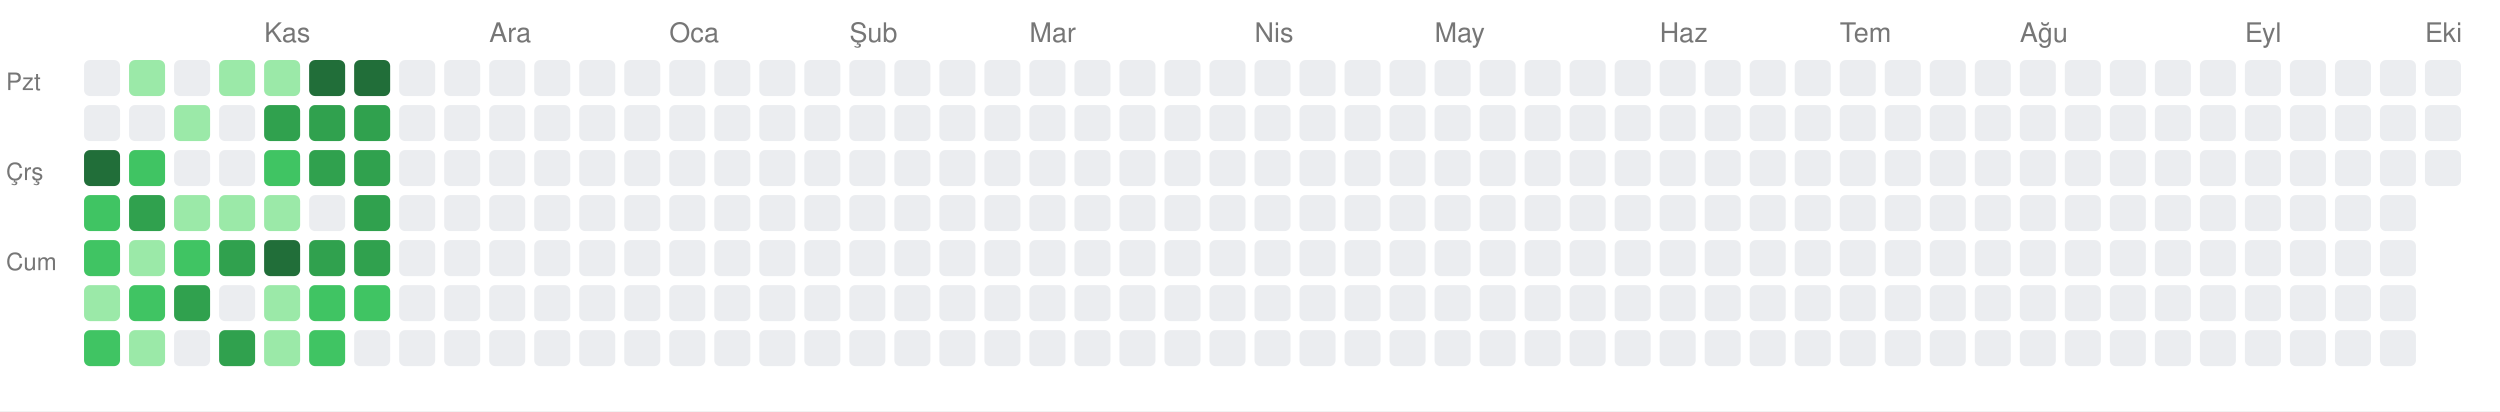
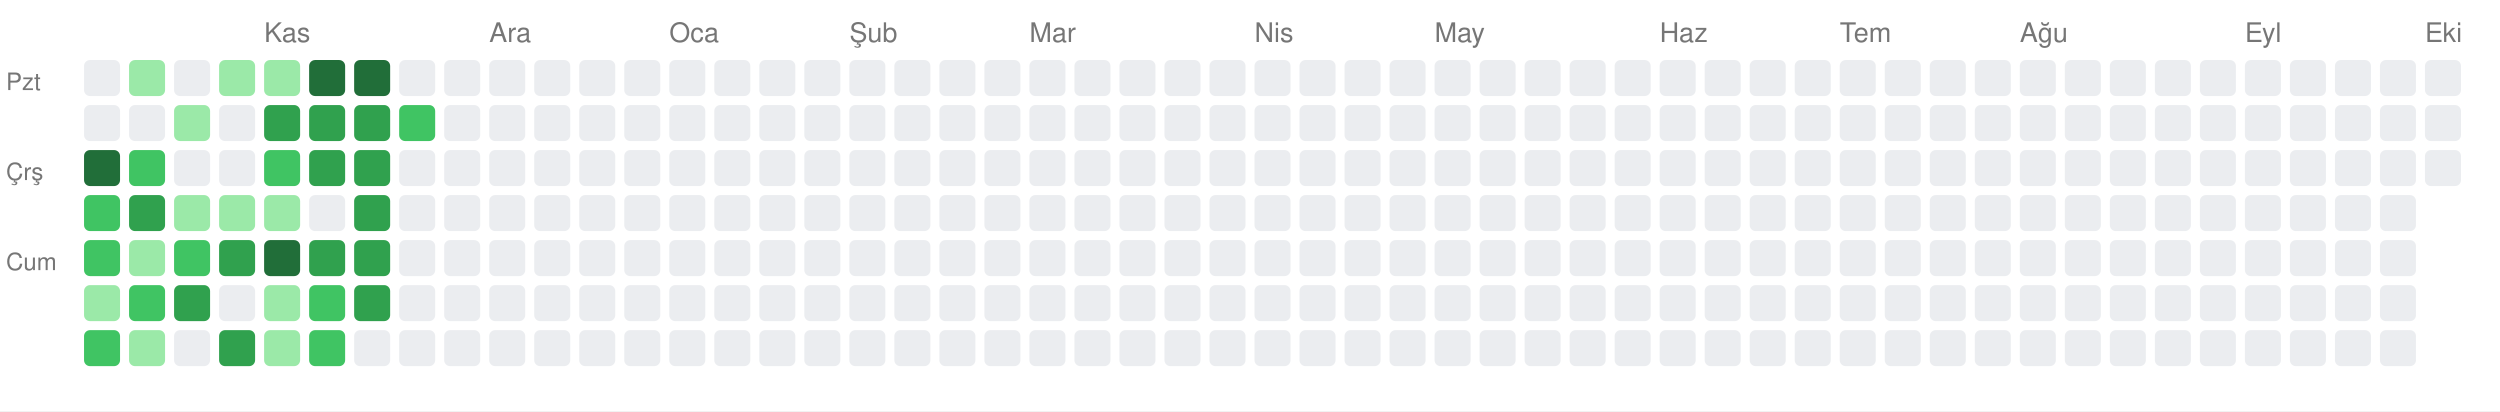
<svg xmlns="http://www.w3.org/2000/svg" width="833" height="137" font-family="-apple-system,Segoe UI,Helvetica,Arial,sans-serif">
  <rect width="833" height="137" fill="#ffffff" />
  <text x="88" y="14" font-size="9" fill="#767676">Kas</text>
  <text x="163" y="14" font-size="9" fill="#767676">Ara</text>
  <text x="223" y="14" font-size="9" fill="#767676">Oca</text>
  <text x="283" y="14" font-size="9" fill="#767676">Şub</text>
  <text x="343" y="14" font-size="9" fill="#767676">Mar</text>
  <text x="418" y="14" font-size="9" fill="#767676">Nis</text>
  <text x="478" y="14" font-size="9" fill="#767676">May</text>
  <text x="553" y="14" font-size="9" fill="#767676">Haz</text>
  <text x="613" y="14" font-size="9" fill="#767676">Tem</text>
  <text x="673" y="14" font-size="9" fill="#767676">Ağu</text>
  <text x="748" y="14" font-size="9" fill="#767676">Eyl</text>
  <text x="808" y="14" font-size="9" fill="#767676">Eki</text>
  <text x="2" y="30" font-size="8" fill="#767676">Pzt</text>
  <text x="2" y="60" font-size="8" fill="#767676">Çrş</text>
  <text x="2" y="90" font-size="8" fill="#767676">Cum</text>
  <rect x="28" y="20" width="12" height="12" rx="2" ry="2" fill="#ebedf0" />
  <rect x="28" y="35" width="12" height="12" rx="2" ry="2" fill="#ebedf0" />
  <rect x="28" y="50" width="12" height="12" rx="2" ry="2" fill="#216e39" />
  <rect x="28" y="65" width="12" height="12" rx="2" ry="2" fill="#40c463" />
  <rect x="28" y="80" width="12" height="12" rx="2" ry="2" fill="#40c463" />
  <rect x="28" y="95" width="12" height="12" rx="2" ry="2" fill="#9be9a8" />
  <rect x="28" y="110" width="12" height="12" rx="2" ry="2" fill="#40c463" />
  <rect x="43" y="20" width="12" height="12" rx="2" ry="2" fill="#9be9a8" />
  <rect x="43" y="35" width="12" height="12" rx="2" ry="2" fill="#ebedf0" />
  <rect x="43" y="50" width="12" height="12" rx="2" ry="2" fill="#40c463" />
  <rect x="43" y="65" width="12" height="12" rx="2" ry="2" fill="#30a14e" />
  <rect x="43" y="80" width="12" height="12" rx="2" ry="2" fill="#9be9a8" />
  <rect x="43" y="95" width="12" height="12" rx="2" ry="2" fill="#40c463" />
  <rect x="43" y="110" width="12" height="12" rx="2" ry="2" fill="#9be9a8" />
  <rect x="58" y="20" width="12" height="12" rx="2" ry="2" fill="#ebedf0" />
  <rect x="58" y="35" width="12" height="12" rx="2" ry="2" fill="#9be9a8" />
  <rect x="58" y="50" width="12" height="12" rx="2" ry="2" fill="#ebedf0" />
  <rect x="58" y="65" width="12" height="12" rx="2" ry="2" fill="#9be9a8" />
  <rect x="58" y="80" width="12" height="12" rx="2" ry="2" fill="#40c463" />
  <rect x="58" y="95" width="12" height="12" rx="2" ry="2" fill="#30a14e" />
  <rect x="58" y="110" width="12" height="12" rx="2" ry="2" fill="#ebedf0" />
  <rect x="73" y="20" width="12" height="12" rx="2" ry="2" fill="#9be9a8" />
  <rect x="73" y="35" width="12" height="12" rx="2" ry="2" fill="#ebedf0" />
  <rect x="73" y="50" width="12" height="12" rx="2" ry="2" fill="#ebedf0" />
  <rect x="73" y="65" width="12" height="12" rx="2" ry="2" fill="#9be9a8" />
  <rect x="73" y="80" width="12" height="12" rx="2" ry="2" fill="#30a14e" />
  <rect x="73" y="95" width="12" height="12" rx="2" ry="2" fill="#ebedf0" />
  <rect x="73" y="110" width="12" height="12" rx="2" ry="2" fill="#30a14e" />
  <rect x="88" y="20" width="12" height="12" rx="2" ry="2" fill="#9be9a8" />
  <rect x="88" y="35" width="12" height="12" rx="2" ry="2" fill="#30a14e" />
  <rect x="88" y="50" width="12" height="12" rx="2" ry="2" fill="#40c463" />
  <rect x="88" y="65" width="12" height="12" rx="2" ry="2" fill="#9be9a8" />
  <rect x="88" y="80" width="12" height="12" rx="2" ry="2" fill="#216e39" />
  <rect x="88" y="95" width="12" height="12" rx="2" ry="2" fill="#9be9a8" />
  <rect x="88" y="110" width="12" height="12" rx="2" ry="2" fill="#9be9a8" />
  <rect x="103" y="20" width="12" height="12" rx="2" ry="2" fill="#216e39" />
  <rect x="103" y="35" width="12" height="12" rx="2" ry="2" fill="#30a14e" />
  <rect x="103" y="50" width="12" height="12" rx="2" ry="2" fill="#30a14e" />
  <rect x="103" y="65" width="12" height="12" rx="2" ry="2" fill="#ebedf0" />
  <rect x="103" y="80" width="12" height="12" rx="2" ry="2" fill="#30a14e" />
  <rect x="103" y="95" width="12" height="12" rx="2" ry="2" fill="#40c463" />
  <rect x="103" y="110" width="12" height="12" rx="2" ry="2" fill="#40c463" />
  <rect x="118" y="20" width="12" height="12" rx="2" ry="2" fill="#216e39" />
  <rect x="118" y="35" width="12" height="12" rx="2" ry="2" fill="#30a14e" />
  <rect x="118" y="50" width="12" height="12" rx="2" ry="2" fill="#30a14e" />
  <rect x="118" y="65" width="12" height="12" rx="2" ry="2" fill="#30a14e" />
  <rect x="118" y="80" width="12" height="12" rx="2" ry="2" fill="#30a14e" />
-   <rect x="118" y="95" width="12" height="12" rx="2" ry="2" fill="#40c463" />
+   <rect x="118" y="95" width="12" height="12" rx="2" ry="2" fill="#30a14e" />
  <rect x="118" y="110" width="12" height="12" rx="2" ry="2" fill="#ebedf0" />
  <rect x="133" y="20" width="12" height="12" rx="2" ry="2" fill="#ebedf0" />
-   <rect x="133" y="35" width="12" height="12" rx="2" ry="2" fill="#ebedf0" />
+   <rect x="133" y="35" width="12" height="12" rx="2" ry="2" fill="#40c463" />
  <rect x="133" y="50" width="12" height="12" rx="2" ry="2" fill="#ebedf0" />
  <rect x="133" y="65" width="12" height="12" rx="2" ry="2" fill="#ebedf0" />
  <rect x="133" y="80" width="12" height="12" rx="2" ry="2" fill="#ebedf0" />
  <rect x="133" y="95" width="12" height="12" rx="2" ry="2" fill="#ebedf0" />
  <rect x="133" y="110" width="12" height="12" rx="2" ry="2" fill="#ebedf0" />
  <rect x="148" y="20" width="12" height="12" rx="2" ry="2" fill="#ebedf0" />
  <rect x="148" y="35" width="12" height="12" rx="2" ry="2" fill="#ebedf0" />
  <rect x="148" y="50" width="12" height="12" rx="2" ry="2" fill="#ebedf0" />
  <rect x="148" y="65" width="12" height="12" rx="2" ry="2" fill="#ebedf0" />
  <rect x="148" y="80" width="12" height="12" rx="2" ry="2" fill="#ebedf0" />
  <rect x="148" y="95" width="12" height="12" rx="2" ry="2" fill="#ebedf0" />
  <rect x="148" y="110" width="12" height="12" rx="2" ry="2" fill="#ebedf0" />
  <rect x="163" y="20" width="12" height="12" rx="2" ry="2" fill="#ebedf0" />
  <rect x="163" y="35" width="12" height="12" rx="2" ry="2" fill="#ebedf0" />
  <rect x="163" y="50" width="12" height="12" rx="2" ry="2" fill="#ebedf0" />
  <rect x="163" y="65" width="12" height="12" rx="2" ry="2" fill="#ebedf0" />
  <rect x="163" y="80" width="12" height="12" rx="2" ry="2" fill="#ebedf0" />
  <rect x="163" y="95" width="12" height="12" rx="2" ry="2" fill="#ebedf0" />
  <rect x="163" y="110" width="12" height="12" rx="2" ry="2" fill="#ebedf0" />
  <rect x="178" y="20" width="12" height="12" rx="2" ry="2" fill="#ebedf0" />
  <rect x="178" y="35" width="12" height="12" rx="2" ry="2" fill="#ebedf0" />
  <rect x="178" y="50" width="12" height="12" rx="2" ry="2" fill="#ebedf0" />
  <rect x="178" y="65" width="12" height="12" rx="2" ry="2" fill="#ebedf0" />
  <rect x="178" y="80" width="12" height="12" rx="2" ry="2" fill="#ebedf0" />
  <rect x="178" y="95" width="12" height="12" rx="2" ry="2" fill="#ebedf0" />
  <rect x="178" y="110" width="12" height="12" rx="2" ry="2" fill="#ebedf0" />
  <rect x="193" y="20" width="12" height="12" rx="2" ry="2" fill="#ebedf0" />
  <rect x="193" y="35" width="12" height="12" rx="2" ry="2" fill="#ebedf0" />
  <rect x="193" y="50" width="12" height="12" rx="2" ry="2" fill="#ebedf0" />
  <rect x="193" y="65" width="12" height="12" rx="2" ry="2" fill="#ebedf0" />
  <rect x="193" y="80" width="12" height="12" rx="2" ry="2" fill="#ebedf0" />
  <rect x="193" y="95" width="12" height="12" rx="2" ry="2" fill="#ebedf0" />
  <rect x="193" y="110" width="12" height="12" rx="2" ry="2" fill="#ebedf0" />
  <rect x="208" y="20" width="12" height="12" rx="2" ry="2" fill="#ebedf0" />
  <rect x="208" y="35" width="12" height="12" rx="2" ry="2" fill="#ebedf0" />
  <rect x="208" y="50" width="12" height="12" rx="2" ry="2" fill="#ebedf0" />
  <rect x="208" y="65" width="12" height="12" rx="2" ry="2" fill="#ebedf0" />
  <rect x="208" y="80" width="12" height="12" rx="2" ry="2" fill="#ebedf0" />
  <rect x="208" y="95" width="12" height="12" rx="2" ry="2" fill="#ebedf0" />
  <rect x="208" y="110" width="12" height="12" rx="2" ry="2" fill="#ebedf0" />
  <rect x="223" y="20" width="12" height="12" rx="2" ry="2" fill="#ebedf0" />
  <rect x="223" y="35" width="12" height="12" rx="2" ry="2" fill="#ebedf0" />
  <rect x="223" y="50" width="12" height="12" rx="2" ry="2" fill="#ebedf0" />
  <rect x="223" y="65" width="12" height="12" rx="2" ry="2" fill="#ebedf0" />
  <rect x="223" y="80" width="12" height="12" rx="2" ry="2" fill="#ebedf0" />
  <rect x="223" y="95" width="12" height="12" rx="2" ry="2" fill="#ebedf0" />
  <rect x="223" y="110" width="12" height="12" rx="2" ry="2" fill="#ebedf0" />
  <rect x="238" y="20" width="12" height="12" rx="2" ry="2" fill="#ebedf0" />
  <rect x="238" y="35" width="12" height="12" rx="2" ry="2" fill="#ebedf0" />
  <rect x="238" y="50" width="12" height="12" rx="2" ry="2" fill="#ebedf0" />
  <rect x="238" y="65" width="12" height="12" rx="2" ry="2" fill="#ebedf0" />
  <rect x="238" y="80" width="12" height="12" rx="2" ry="2" fill="#ebedf0" />
  <rect x="238" y="95" width="12" height="12" rx="2" ry="2" fill="#ebedf0" />
  <rect x="238" y="110" width="12" height="12" rx="2" ry="2" fill="#ebedf0" />
  <rect x="253" y="20" width="12" height="12" rx="2" ry="2" fill="#ebedf0" />
  <rect x="253" y="35" width="12" height="12" rx="2" ry="2" fill="#ebedf0" />
  <rect x="253" y="50" width="12" height="12" rx="2" ry="2" fill="#ebedf0" />
  <rect x="253" y="65" width="12" height="12" rx="2" ry="2" fill="#ebedf0" />
  <rect x="253" y="80" width="12" height="12" rx="2" ry="2" fill="#ebedf0" />
  <rect x="253" y="95" width="12" height="12" rx="2" ry="2" fill="#ebedf0" />
  <rect x="253" y="110" width="12" height="12" rx="2" ry="2" fill="#ebedf0" />
  <rect x="268" y="20" width="12" height="12" rx="2" ry="2" fill="#ebedf0" />
  <rect x="268" y="35" width="12" height="12" rx="2" ry="2" fill="#ebedf0" />
  <rect x="268" y="50" width="12" height="12" rx="2" ry="2" fill="#ebedf0" />
  <rect x="268" y="65" width="12" height="12" rx="2" ry="2" fill="#ebedf0" />
  <rect x="268" y="80" width="12" height="12" rx="2" ry="2" fill="#ebedf0" />
  <rect x="268" y="95" width="12" height="12" rx="2" ry="2" fill="#ebedf0" />
  <rect x="268" y="110" width="12" height="12" rx="2" ry="2" fill="#ebedf0" />
  <rect x="283" y="20" width="12" height="12" rx="2" ry="2" fill="#ebedf0" />
  <rect x="283" y="35" width="12" height="12" rx="2" ry="2" fill="#ebedf0" />
  <rect x="283" y="50" width="12" height="12" rx="2" ry="2" fill="#ebedf0" />
  <rect x="283" y="65" width="12" height="12" rx="2" ry="2" fill="#ebedf0" />
  <rect x="283" y="80" width="12" height="12" rx="2" ry="2" fill="#ebedf0" />
  <rect x="283" y="95" width="12" height="12" rx="2" ry="2" fill="#ebedf0" />
  <rect x="283" y="110" width="12" height="12" rx="2" ry="2" fill="#ebedf0" />
  <rect x="298" y="20" width="12" height="12" rx="2" ry="2" fill="#ebedf0" />
  <rect x="298" y="35" width="12" height="12" rx="2" ry="2" fill="#ebedf0" />
  <rect x="298" y="50" width="12" height="12" rx="2" ry="2" fill="#ebedf0" />
  <rect x="298" y="65" width="12" height="12" rx="2" ry="2" fill="#ebedf0" />
  <rect x="298" y="80" width="12" height="12" rx="2" ry="2" fill="#ebedf0" />
  <rect x="298" y="95" width="12" height="12" rx="2" ry="2" fill="#ebedf0" />
  <rect x="298" y="110" width="12" height="12" rx="2" ry="2" fill="#ebedf0" />
  <rect x="313" y="20" width="12" height="12" rx="2" ry="2" fill="#ebedf0" />
  <rect x="313" y="35" width="12" height="12" rx="2" ry="2" fill="#ebedf0" />
  <rect x="313" y="50" width="12" height="12" rx="2" ry="2" fill="#ebedf0" />
  <rect x="313" y="65" width="12" height="12" rx="2" ry="2" fill="#ebedf0" />
  <rect x="313" y="80" width="12" height="12" rx="2" ry="2" fill="#ebedf0" />
  <rect x="313" y="95" width="12" height="12" rx="2" ry="2" fill="#ebedf0" />
  <rect x="313" y="110" width="12" height="12" rx="2" ry="2" fill="#ebedf0" />
  <rect x="328" y="20" width="12" height="12" rx="2" ry="2" fill="#ebedf0" />
  <rect x="328" y="35" width="12" height="12" rx="2" ry="2" fill="#ebedf0" />
  <rect x="328" y="50" width="12" height="12" rx="2" ry="2" fill="#ebedf0" />
  <rect x="328" y="65" width="12" height="12" rx="2" ry="2" fill="#ebedf0" />
  <rect x="328" y="80" width="12" height="12" rx="2" ry="2" fill="#ebedf0" />
  <rect x="328" y="95" width="12" height="12" rx="2" ry="2" fill="#ebedf0" />
  <rect x="328" y="110" width="12" height="12" rx="2" ry="2" fill="#ebedf0" />
  <rect x="343" y="20" width="12" height="12" rx="2" ry="2" fill="#ebedf0" />
  <rect x="343" y="35" width="12" height="12" rx="2" ry="2" fill="#ebedf0" />
  <rect x="343" y="50" width="12" height="12" rx="2" ry="2" fill="#ebedf0" />
  <rect x="343" y="65" width="12" height="12" rx="2" ry="2" fill="#ebedf0" />
  <rect x="343" y="80" width="12" height="12" rx="2" ry="2" fill="#ebedf0" />
  <rect x="343" y="95" width="12" height="12" rx="2" ry="2" fill="#ebedf0" />
  <rect x="343" y="110" width="12" height="12" rx="2" ry="2" fill="#ebedf0" />
  <rect x="358" y="20" width="12" height="12" rx="2" ry="2" fill="#ebedf0" />
  <rect x="358" y="35" width="12" height="12" rx="2" ry="2" fill="#ebedf0" />
  <rect x="358" y="50" width="12" height="12" rx="2" ry="2" fill="#ebedf0" />
  <rect x="358" y="65" width="12" height="12" rx="2" ry="2" fill="#ebedf0" />
  <rect x="358" y="80" width="12" height="12" rx="2" ry="2" fill="#ebedf0" />
  <rect x="358" y="95" width="12" height="12" rx="2" ry="2" fill="#ebedf0" />
  <rect x="358" y="110" width="12" height="12" rx="2" ry="2" fill="#ebedf0" />
  <rect x="373" y="20" width="12" height="12" rx="2" ry="2" fill="#ebedf0" />
  <rect x="373" y="35" width="12" height="12" rx="2" ry="2" fill="#ebedf0" />
  <rect x="373" y="50" width="12" height="12" rx="2" ry="2" fill="#ebedf0" />
  <rect x="373" y="65" width="12" height="12" rx="2" ry="2" fill="#ebedf0" />
  <rect x="373" y="80" width="12" height="12" rx="2" ry="2" fill="#ebedf0" />
  <rect x="373" y="95" width="12" height="12" rx="2" ry="2" fill="#ebedf0" />
  <rect x="373" y="110" width="12" height="12" rx="2" ry="2" fill="#ebedf0" />
  <rect x="388" y="20" width="12" height="12" rx="2" ry="2" fill="#ebedf0" />
  <rect x="388" y="35" width="12" height="12" rx="2" ry="2" fill="#ebedf0" />
  <rect x="388" y="50" width="12" height="12" rx="2" ry="2" fill="#ebedf0" />
  <rect x="388" y="65" width="12" height="12" rx="2" ry="2" fill="#ebedf0" />
  <rect x="388" y="80" width="12" height="12" rx="2" ry="2" fill="#ebedf0" />
  <rect x="388" y="95" width="12" height="12" rx="2" ry="2" fill="#ebedf0" />
  <rect x="388" y="110" width="12" height="12" rx="2" ry="2" fill="#ebedf0" />
  <rect x="403" y="20" width="12" height="12" rx="2" ry="2" fill="#ebedf0" />
  <rect x="403" y="35" width="12" height="12" rx="2" ry="2" fill="#ebedf0" />
  <rect x="403" y="50" width="12" height="12" rx="2" ry="2" fill="#ebedf0" />
  <rect x="403" y="65" width="12" height="12" rx="2" ry="2" fill="#ebedf0" />
  <rect x="403" y="80" width="12" height="12" rx="2" ry="2" fill="#ebedf0" />
  <rect x="403" y="95" width="12" height="12" rx="2" ry="2" fill="#ebedf0" />
  <rect x="403" y="110" width="12" height="12" rx="2" ry="2" fill="#ebedf0" />
  <rect x="418" y="20" width="12" height="12" rx="2" ry="2" fill="#ebedf0" />
  <rect x="418" y="35" width="12" height="12" rx="2" ry="2" fill="#ebedf0" />
  <rect x="418" y="50" width="12" height="12" rx="2" ry="2" fill="#ebedf0" />
  <rect x="418" y="65" width="12" height="12" rx="2" ry="2" fill="#ebedf0" />
  <rect x="418" y="80" width="12" height="12" rx="2" ry="2" fill="#ebedf0" />
  <rect x="418" y="95" width="12" height="12" rx="2" ry="2" fill="#ebedf0" />
  <rect x="418" y="110" width="12" height="12" rx="2" ry="2" fill="#ebedf0" />
  <rect x="433" y="20" width="12" height="12" rx="2" ry="2" fill="#ebedf0" />
  <rect x="433" y="35" width="12" height="12" rx="2" ry="2" fill="#ebedf0" />
  <rect x="433" y="50" width="12" height="12" rx="2" ry="2" fill="#ebedf0" />
  <rect x="433" y="65" width="12" height="12" rx="2" ry="2" fill="#ebedf0" />
  <rect x="433" y="80" width="12" height="12" rx="2" ry="2" fill="#ebedf0" />
  <rect x="433" y="95" width="12" height="12" rx="2" ry="2" fill="#ebedf0" />
  <rect x="433" y="110" width="12" height="12" rx="2" ry="2" fill="#ebedf0" />
  <rect x="448" y="20" width="12" height="12" rx="2" ry="2" fill="#ebedf0" />
  <rect x="448" y="35" width="12" height="12" rx="2" ry="2" fill="#ebedf0" />
  <rect x="448" y="50" width="12" height="12" rx="2" ry="2" fill="#ebedf0" />
  <rect x="448" y="65" width="12" height="12" rx="2" ry="2" fill="#ebedf0" />
  <rect x="448" y="80" width="12" height="12" rx="2" ry="2" fill="#ebedf0" />
  <rect x="448" y="95" width="12" height="12" rx="2" ry="2" fill="#ebedf0" />
  <rect x="448" y="110" width="12" height="12" rx="2" ry="2" fill="#ebedf0" />
  <rect x="463" y="20" width="12" height="12" rx="2" ry="2" fill="#ebedf0" />
  <rect x="463" y="35" width="12" height="12" rx="2" ry="2" fill="#ebedf0" />
  <rect x="463" y="50" width="12" height="12" rx="2" ry="2" fill="#ebedf0" />
  <rect x="463" y="65" width="12" height="12" rx="2" ry="2" fill="#ebedf0" />
  <rect x="463" y="80" width="12" height="12" rx="2" ry="2" fill="#ebedf0" />
  <rect x="463" y="95" width="12" height="12" rx="2" ry="2" fill="#ebedf0" />
  <rect x="463" y="110" width="12" height="12" rx="2" ry="2" fill="#ebedf0" />
  <rect x="478" y="20" width="12" height="12" rx="2" ry="2" fill="#ebedf0" />
  <rect x="478" y="35" width="12" height="12" rx="2" ry="2" fill="#ebedf0" />
  <rect x="478" y="50" width="12" height="12" rx="2" ry="2" fill="#ebedf0" />
  <rect x="478" y="65" width="12" height="12" rx="2" ry="2" fill="#ebedf0" />
  <rect x="478" y="80" width="12" height="12" rx="2" ry="2" fill="#ebedf0" />
  <rect x="478" y="95" width="12" height="12" rx="2" ry="2" fill="#ebedf0" />
  <rect x="478" y="110" width="12" height="12" rx="2" ry="2" fill="#ebedf0" />
  <rect x="493" y="20" width="12" height="12" rx="2" ry="2" fill="#ebedf0" />
  <rect x="493" y="35" width="12" height="12" rx="2" ry="2" fill="#ebedf0" />
  <rect x="493" y="50" width="12" height="12" rx="2" ry="2" fill="#ebedf0" />
  <rect x="493" y="65" width="12" height="12" rx="2" ry="2" fill="#ebedf0" />
  <rect x="493" y="80" width="12" height="12" rx="2" ry="2" fill="#ebedf0" />
  <rect x="493" y="95" width="12" height="12" rx="2" ry="2" fill="#ebedf0" />
  <rect x="493" y="110" width="12" height="12" rx="2" ry="2" fill="#ebedf0" />
  <rect x="508" y="20" width="12" height="12" rx="2" ry="2" fill="#ebedf0" />
  <rect x="508" y="35" width="12" height="12" rx="2" ry="2" fill="#ebedf0" />
  <rect x="508" y="50" width="12" height="12" rx="2" ry="2" fill="#ebedf0" />
  <rect x="508" y="65" width="12" height="12" rx="2" ry="2" fill="#ebedf0" />
  <rect x="508" y="80" width="12" height="12" rx="2" ry="2" fill="#ebedf0" />
  <rect x="508" y="95" width="12" height="12" rx="2" ry="2" fill="#ebedf0" />
  <rect x="508" y="110" width="12" height="12" rx="2" ry="2" fill="#ebedf0" />
  <rect x="523" y="20" width="12" height="12" rx="2" ry="2" fill="#ebedf0" />
  <rect x="523" y="35" width="12" height="12" rx="2" ry="2" fill="#ebedf0" />
  <rect x="523" y="50" width="12" height="12" rx="2" ry="2" fill="#ebedf0" />
  <rect x="523" y="65" width="12" height="12" rx="2" ry="2" fill="#ebedf0" />
  <rect x="523" y="80" width="12" height="12" rx="2" ry="2" fill="#ebedf0" />
  <rect x="523" y="95" width="12" height="12" rx="2" ry="2" fill="#ebedf0" />
  <rect x="523" y="110" width="12" height="12" rx="2" ry="2" fill="#ebedf0" />
  <rect x="538" y="20" width="12" height="12" rx="2" ry="2" fill="#ebedf0" />
  <rect x="538" y="35" width="12" height="12" rx="2" ry="2" fill="#ebedf0" />
  <rect x="538" y="50" width="12" height="12" rx="2" ry="2" fill="#ebedf0" />
  <rect x="538" y="65" width="12" height="12" rx="2" ry="2" fill="#ebedf0" />
  <rect x="538" y="80" width="12" height="12" rx="2" ry="2" fill="#ebedf0" />
  <rect x="538" y="95" width="12" height="12" rx="2" ry="2" fill="#ebedf0" />
  <rect x="538" y="110" width="12" height="12" rx="2" ry="2" fill="#ebedf0" />
  <rect x="553" y="20" width="12" height="12" rx="2" ry="2" fill="#ebedf0" />
  <rect x="553" y="35" width="12" height="12" rx="2" ry="2" fill="#ebedf0" />
  <rect x="553" y="50" width="12" height="12" rx="2" ry="2" fill="#ebedf0" />
  <rect x="553" y="65" width="12" height="12" rx="2" ry="2" fill="#ebedf0" />
  <rect x="553" y="80" width="12" height="12" rx="2" ry="2" fill="#ebedf0" />
  <rect x="553" y="95" width="12" height="12" rx="2" ry="2" fill="#ebedf0" />
  <rect x="553" y="110" width="12" height="12" rx="2" ry="2" fill="#ebedf0" />
  <rect x="568" y="20" width="12" height="12" rx="2" ry="2" fill="#ebedf0" />
  <rect x="568" y="35" width="12" height="12" rx="2" ry="2" fill="#ebedf0" />
  <rect x="568" y="50" width="12" height="12" rx="2" ry="2" fill="#ebedf0" />
  <rect x="568" y="65" width="12" height="12" rx="2" ry="2" fill="#ebedf0" />
  <rect x="568" y="80" width="12" height="12" rx="2" ry="2" fill="#ebedf0" />
  <rect x="568" y="95" width="12" height="12" rx="2" ry="2" fill="#ebedf0" />
  <rect x="568" y="110" width="12" height="12" rx="2" ry="2" fill="#ebedf0" />
  <rect x="583" y="20" width="12" height="12" rx="2" ry="2" fill="#ebedf0" />
  <rect x="583" y="35" width="12" height="12" rx="2" ry="2" fill="#ebedf0" />
  <rect x="583" y="50" width="12" height="12" rx="2" ry="2" fill="#ebedf0" />
  <rect x="583" y="65" width="12" height="12" rx="2" ry="2" fill="#ebedf0" />
  <rect x="583" y="80" width="12" height="12" rx="2" ry="2" fill="#ebedf0" />
  <rect x="583" y="95" width="12" height="12" rx="2" ry="2" fill="#ebedf0" />
  <rect x="583" y="110" width="12" height="12" rx="2" ry="2" fill="#ebedf0" />
  <rect x="598" y="20" width="12" height="12" rx="2" ry="2" fill="#ebedf0" />
  <rect x="598" y="35" width="12" height="12" rx="2" ry="2" fill="#ebedf0" />
  <rect x="598" y="50" width="12" height="12" rx="2" ry="2" fill="#ebedf0" />
  <rect x="598" y="65" width="12" height="12" rx="2" ry="2" fill="#ebedf0" />
  <rect x="598" y="80" width="12" height="12" rx="2" ry="2" fill="#ebedf0" />
  <rect x="598" y="95" width="12" height="12" rx="2" ry="2" fill="#ebedf0" />
  <rect x="598" y="110" width="12" height="12" rx="2" ry="2" fill="#ebedf0" />
  <rect x="613" y="20" width="12" height="12" rx="2" ry="2" fill="#ebedf0" />
  <rect x="613" y="35" width="12" height="12" rx="2" ry="2" fill="#ebedf0" />
  <rect x="613" y="50" width="12" height="12" rx="2" ry="2" fill="#ebedf0" />
  <rect x="613" y="65" width="12" height="12" rx="2" ry="2" fill="#ebedf0" />
  <rect x="613" y="80" width="12" height="12" rx="2" ry="2" fill="#ebedf0" />
  <rect x="613" y="95" width="12" height="12" rx="2" ry="2" fill="#ebedf0" />
  <rect x="613" y="110" width="12" height="12" rx="2" ry="2" fill="#ebedf0" />
  <rect x="628" y="20" width="12" height="12" rx="2" ry="2" fill="#ebedf0" />
  <rect x="628" y="35" width="12" height="12" rx="2" ry="2" fill="#ebedf0" />
  <rect x="628" y="50" width="12" height="12" rx="2" ry="2" fill="#ebedf0" />
  <rect x="628" y="65" width="12" height="12" rx="2" ry="2" fill="#ebedf0" />
  <rect x="628" y="80" width="12" height="12" rx="2" ry="2" fill="#ebedf0" />
  <rect x="628" y="95" width="12" height="12" rx="2" ry="2" fill="#ebedf0" />
  <rect x="628" y="110" width="12" height="12" rx="2" ry="2" fill="#ebedf0" />
  <rect x="643" y="20" width="12" height="12" rx="2" ry="2" fill="#ebedf0" />
  <rect x="643" y="35" width="12" height="12" rx="2" ry="2" fill="#ebedf0" />
  <rect x="643" y="50" width="12" height="12" rx="2" ry="2" fill="#ebedf0" />
  <rect x="643" y="65" width="12" height="12" rx="2" ry="2" fill="#ebedf0" />
  <rect x="643" y="80" width="12" height="12" rx="2" ry="2" fill="#ebedf0" />
  <rect x="643" y="95" width="12" height="12" rx="2" ry="2" fill="#ebedf0" />
  <rect x="643" y="110" width="12" height="12" rx="2" ry="2" fill="#ebedf0" />
  <rect x="658" y="20" width="12" height="12" rx="2" ry="2" fill="#ebedf0" />
  <rect x="658" y="35" width="12" height="12" rx="2" ry="2" fill="#ebedf0" />
  <rect x="658" y="50" width="12" height="12" rx="2" ry="2" fill="#ebedf0" />
  <rect x="658" y="65" width="12" height="12" rx="2" ry="2" fill="#ebedf0" />
  <rect x="658" y="80" width="12" height="12" rx="2" ry="2" fill="#ebedf0" />
  <rect x="658" y="95" width="12" height="12" rx="2" ry="2" fill="#ebedf0" />
  <rect x="658" y="110" width="12" height="12" rx="2" ry="2" fill="#ebedf0" />
  <rect x="673" y="20" width="12" height="12" rx="2" ry="2" fill="#ebedf0" />
  <rect x="673" y="35" width="12" height="12" rx="2" ry="2" fill="#ebedf0" />
  <rect x="673" y="50" width="12" height="12" rx="2" ry="2" fill="#ebedf0" />
  <rect x="673" y="65" width="12" height="12" rx="2" ry="2" fill="#ebedf0" />
  <rect x="673" y="80" width="12" height="12" rx="2" ry="2" fill="#ebedf0" />
  <rect x="673" y="95" width="12" height="12" rx="2" ry="2" fill="#ebedf0" />
  <rect x="673" y="110" width="12" height="12" rx="2" ry="2" fill="#ebedf0" />
  <rect x="688" y="20" width="12" height="12" rx="2" ry="2" fill="#ebedf0" />
  <rect x="688" y="35" width="12" height="12" rx="2" ry="2" fill="#ebedf0" />
  <rect x="688" y="50" width="12" height="12" rx="2" ry="2" fill="#ebedf0" />
  <rect x="688" y="65" width="12" height="12" rx="2" ry="2" fill="#ebedf0" />
  <rect x="688" y="80" width="12" height="12" rx="2" ry="2" fill="#ebedf0" />
  <rect x="688" y="95" width="12" height="12" rx="2" ry="2" fill="#ebedf0" />
  <rect x="688" y="110" width="12" height="12" rx="2" ry="2" fill="#ebedf0" />
  <rect x="703" y="20" width="12" height="12" rx="2" ry="2" fill="#ebedf0" />
  <rect x="703" y="35" width="12" height="12" rx="2" ry="2" fill="#ebedf0" />
  <rect x="703" y="50" width="12" height="12" rx="2" ry="2" fill="#ebedf0" />
  <rect x="703" y="65" width="12" height="12" rx="2" ry="2" fill="#ebedf0" />
  <rect x="703" y="80" width="12" height="12" rx="2" ry="2" fill="#ebedf0" />
  <rect x="703" y="95" width="12" height="12" rx="2" ry="2" fill="#ebedf0" />
  <rect x="703" y="110" width="12" height="12" rx="2" ry="2" fill="#ebedf0" />
  <rect x="718" y="20" width="12" height="12" rx="2" ry="2" fill="#ebedf0" />
  <rect x="718" y="35" width="12" height="12" rx="2" ry="2" fill="#ebedf0" />
  <rect x="718" y="50" width="12" height="12" rx="2" ry="2" fill="#ebedf0" />
  <rect x="718" y="65" width="12" height="12" rx="2" ry="2" fill="#ebedf0" />
  <rect x="718" y="80" width="12" height="12" rx="2" ry="2" fill="#ebedf0" />
  <rect x="718" y="95" width="12" height="12" rx="2" ry="2" fill="#ebedf0" />
  <rect x="718" y="110" width="12" height="12" rx="2" ry="2" fill="#ebedf0" />
  <rect x="733" y="20" width="12" height="12" rx="2" ry="2" fill="#ebedf0" />
  <rect x="733" y="35" width="12" height="12" rx="2" ry="2" fill="#ebedf0" />
  <rect x="733" y="50" width="12" height="12" rx="2" ry="2" fill="#ebedf0" />
  <rect x="733" y="65" width="12" height="12" rx="2" ry="2" fill="#ebedf0" />
  <rect x="733" y="80" width="12" height="12" rx="2" ry="2" fill="#ebedf0" />
  <rect x="733" y="95" width="12" height="12" rx="2" ry="2" fill="#ebedf0" />
  <rect x="733" y="110" width="12" height="12" rx="2" ry="2" fill="#ebedf0" />
  <rect x="748" y="20" width="12" height="12" rx="2" ry="2" fill="#ebedf0" />
  <rect x="748" y="35" width="12" height="12" rx="2" ry="2" fill="#ebedf0" />
  <rect x="748" y="50" width="12" height="12" rx="2" ry="2" fill="#ebedf0" />
  <rect x="748" y="65" width="12" height="12" rx="2" ry="2" fill="#ebedf0" />
  <rect x="748" y="80" width="12" height="12" rx="2" ry="2" fill="#ebedf0" />
  <rect x="748" y="95" width="12" height="12" rx="2" ry="2" fill="#ebedf0" />
  <rect x="748" y="110" width="12" height="12" rx="2" ry="2" fill="#ebedf0" />
  <rect x="763" y="20" width="12" height="12" rx="2" ry="2" fill="#ebedf0" />
  <rect x="763" y="35" width="12" height="12" rx="2" ry="2" fill="#ebedf0" />
  <rect x="763" y="50" width="12" height="12" rx="2" ry="2" fill="#ebedf0" />
  <rect x="763" y="65" width="12" height="12" rx="2" ry="2" fill="#ebedf0" />
  <rect x="763" y="80" width="12" height="12" rx="2" ry="2" fill="#ebedf0" />
  <rect x="763" y="95" width="12" height="12" rx="2" ry="2" fill="#ebedf0" />
  <rect x="763" y="110" width="12" height="12" rx="2" ry="2" fill="#ebedf0" />
  <rect x="778" y="20" width="12" height="12" rx="2" ry="2" fill="#ebedf0" />
  <rect x="778" y="35" width="12" height="12" rx="2" ry="2" fill="#ebedf0" />
  <rect x="778" y="50" width="12" height="12" rx="2" ry="2" fill="#ebedf0" />
  <rect x="778" y="65" width="12" height="12" rx="2" ry="2" fill="#ebedf0" />
  <rect x="778" y="80" width="12" height="12" rx="2" ry="2" fill="#ebedf0" />
  <rect x="778" y="95" width="12" height="12" rx="2" ry="2" fill="#ebedf0" />
  <rect x="778" y="110" width="12" height="12" rx="2" ry="2" fill="#ebedf0" />
  <rect x="793" y="20" width="12" height="12" rx="2" ry="2" fill="#ebedf0" />
  <rect x="793" y="35" width="12" height="12" rx="2" ry="2" fill="#ebedf0" />
  <rect x="793" y="50" width="12" height="12" rx="2" ry="2" fill="#ebedf0" />
  <rect x="793" y="65" width="12" height="12" rx="2" ry="2" fill="#ebedf0" />
  <rect x="793" y="80" width="12" height="12" rx="2" ry="2" fill="#ebedf0" />
  <rect x="793" y="95" width="12" height="12" rx="2" ry="2" fill="#ebedf0" />
  <rect x="793" y="110" width="12" height="12" rx="2" ry="2" fill="#ebedf0" />
  <rect x="808" y="20" width="12" height="12" rx="2" ry="2" fill="#ebedf0" />
  <rect x="808" y="35" width="12" height="12" rx="2" ry="2" fill="#ebedf0" />
  <rect x="808" y="50" width="12" height="12" rx="2" ry="2" fill="#ebedf0" />
</svg>
